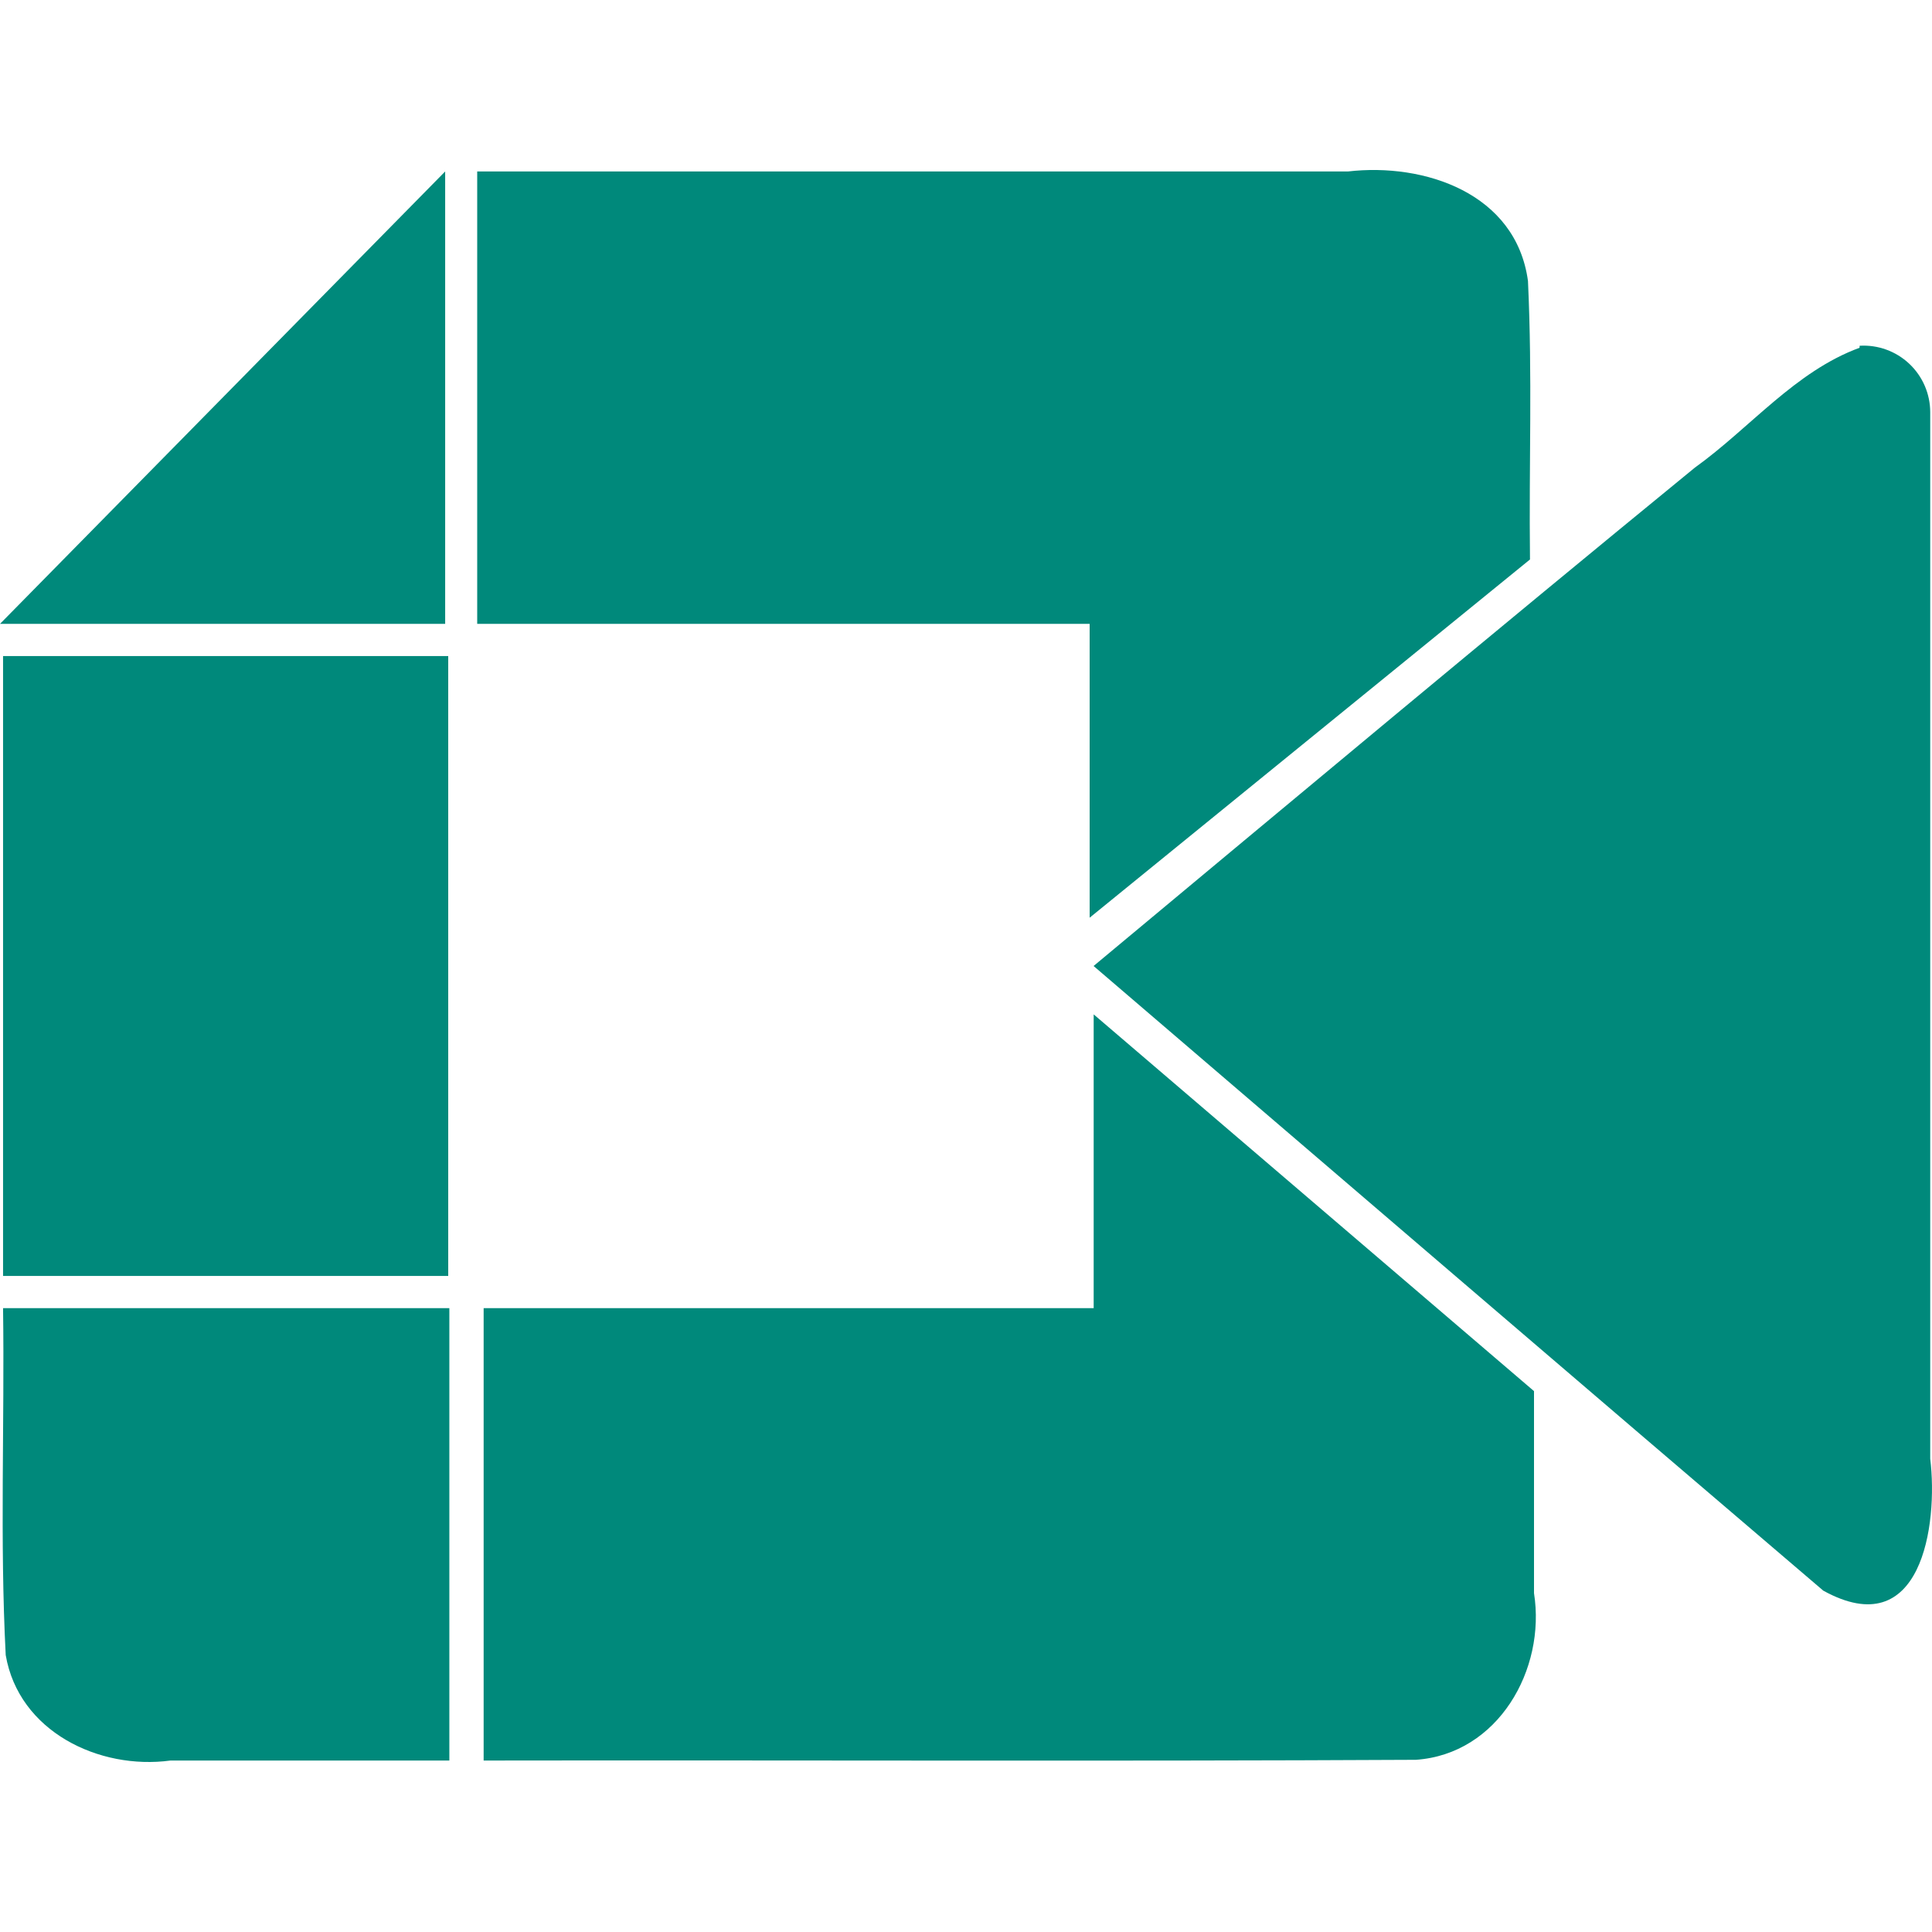
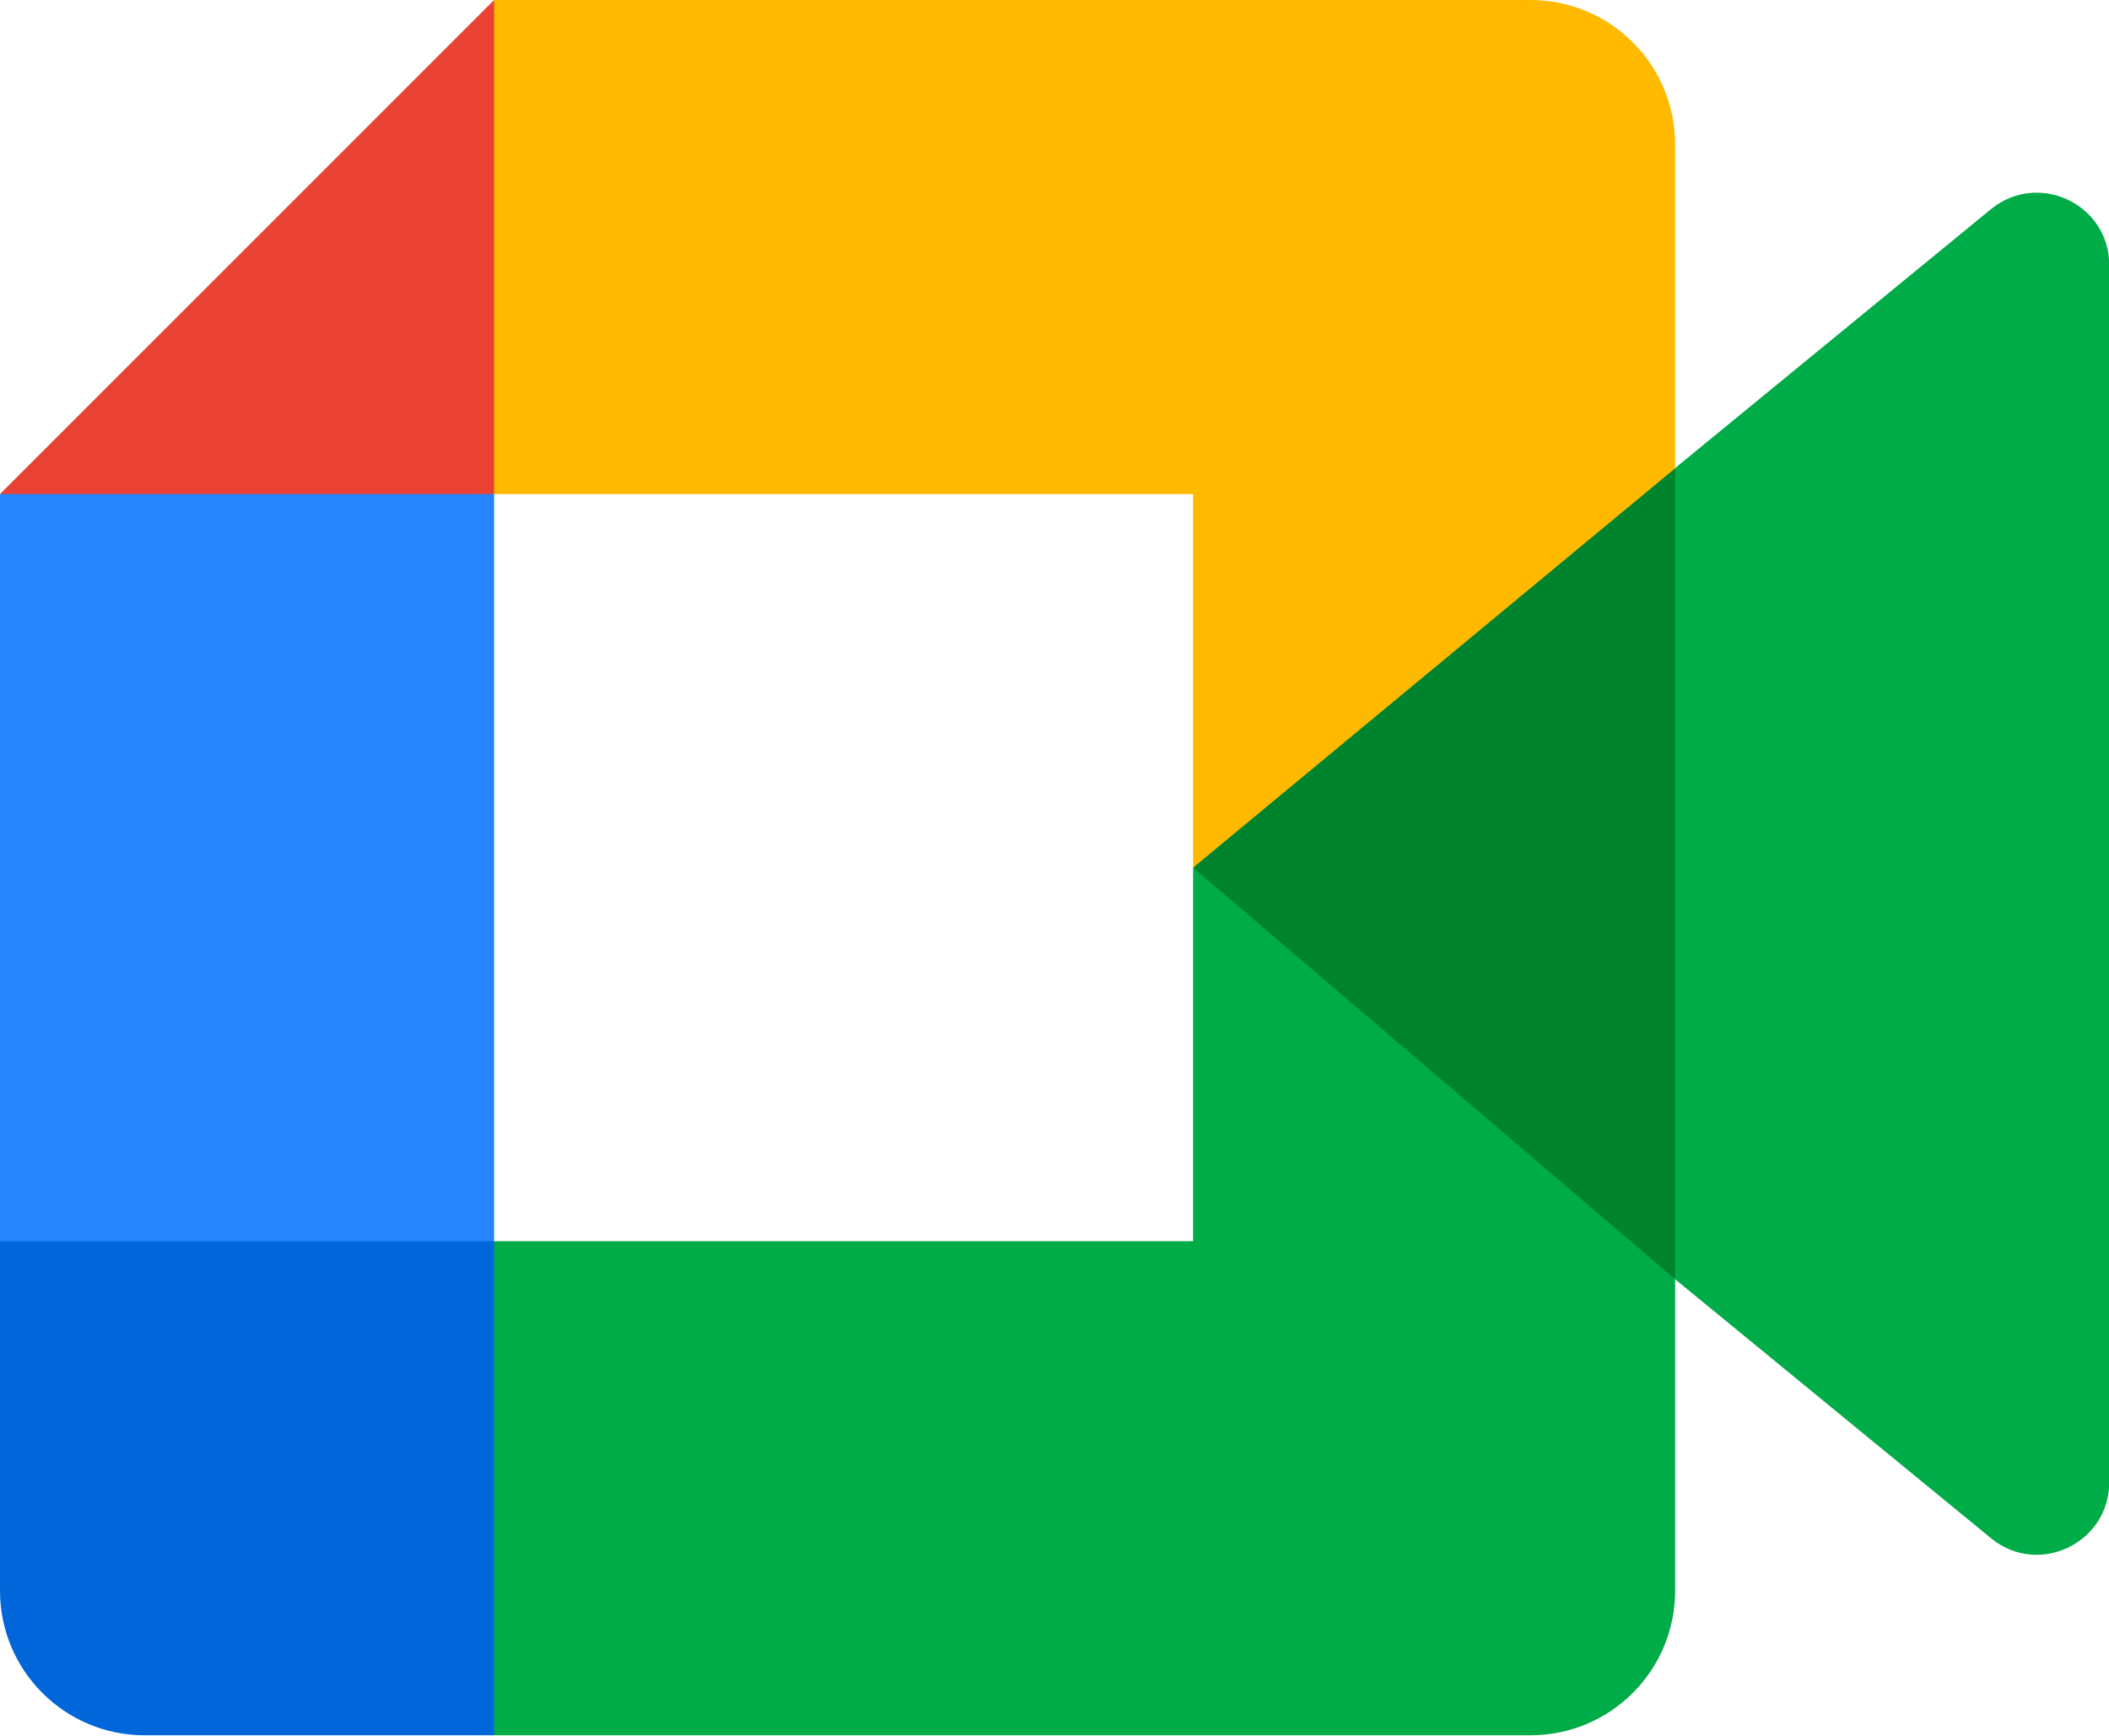
- <svg xmlns="http://www.w3.org/2000/svg" fill="#00897B" role="img" viewBox="0 0 24 24">
-   <path d="M5.53 2.13 0 7.75h5.53zm.398 0v5.62h7.608v3.65l5.47-4.45c-.014-1.22.031-2.25-.025-3.46-.148-1.09-1.287-1.47-2.236-1.36zM23.1 4.32c-.802.295-1.358.995-2.047 1.49-2.506 2.05-4.982 4.12-7.468 6.19 3.025 2.59 6.04 5.18 9.065 7.76 1.218.671 1.428-.814 1.328-1.64v-13a.828.828 0 0 0-.877-.825zM.038 8.15v7.7h5.53v-7.7zm13.577 8.1H6.008v5.62c3.864-.006 7.737.011 11.58-.009 1.02-.07 1.618-1.12 1.468-2.07v-2.51l-5.47-4.68v3.65zm-13.577 0c.02 1.44-.041 2.88.033 4.31.162.948 1.158 1.43 2.047 1.31h3.464v-5.62z" />
+ <svg xmlns="http://www.w3.org/2000/svg" fill="none" viewBox="0 0 87.5 72">
+   <path fill="#00832d" d="M49.5 36l8.53 9.75 11.47 7.33 2-17.02-2-16.64-11.69 6.44z" />
+   <path fill="#0066da" d="M0 51.5V66c0 3.315 2.685 6 6 6h14.5l3-10.96-3-9.54-9.95-3z" />
+   <path fill="#e94235" d="M20.5 0L0 20.5l10.55 3 9.95-3 2.95-9.41z" />
+   <path fill="#2684fc" d="M20.5 20.5H0v31h20.5z" />
+   <path fill="#00ac47" d="M82.6 8.68L69.5 19.42v33.66l13.16 10.79c1.97 1.54 4.85.135 4.85-2.37V11c0-2.535-2.945-3.925-4.91-2.32zM49.5 36v15.5h-29V72h43c3.315 0 6-2.685 6-6V53.08z" />
+   <path fill="#ffba00" d="M63.5 0h-43v20.5h29V36l20-16.57V6c0-3.315-2.685-6-6-6z" />
</svg>
